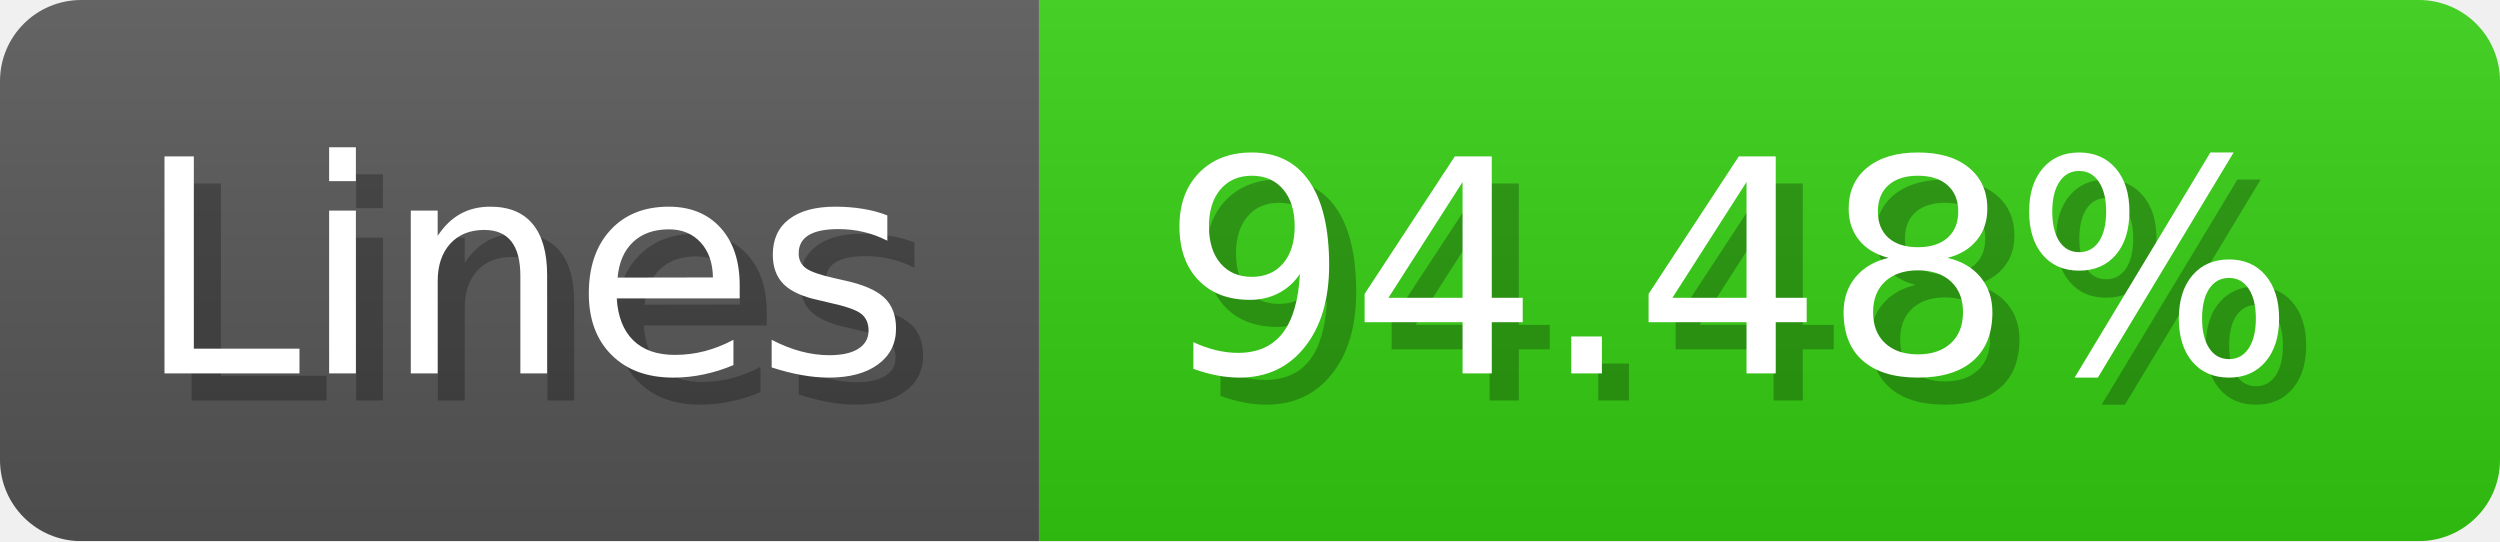
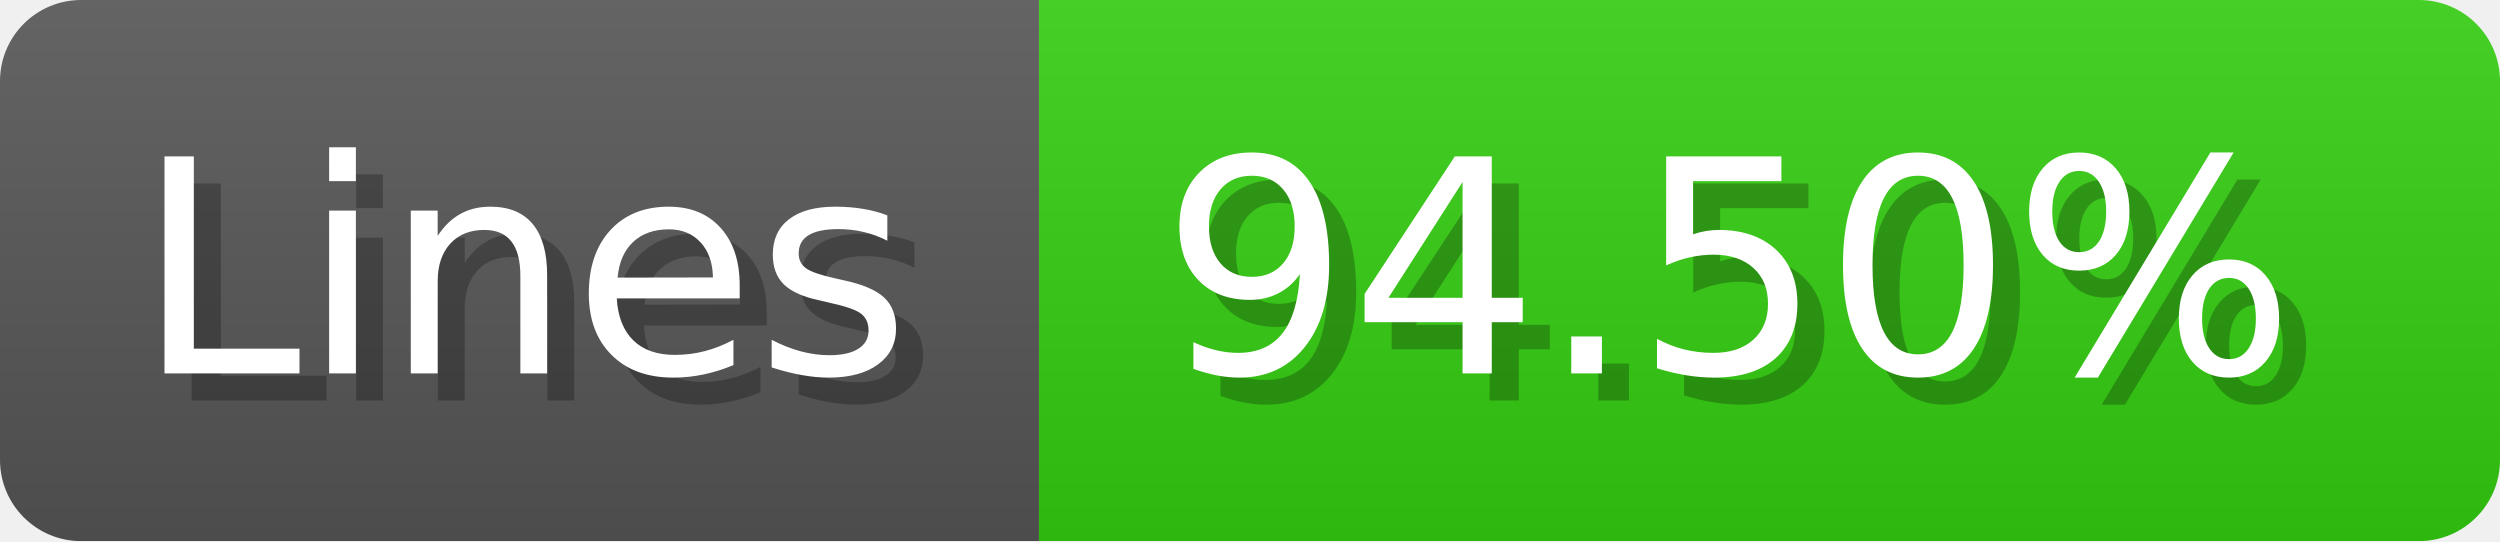
- <svg xmlns="http://www.w3.org/2000/svg" width="92.4" height="20" viewBox="0 0 924 200" role="img" aria-label="Lines: 94.48%">
+ <svg xmlns="http://www.w3.org/2000/svg" width="92.4" height="20" viewBox="0 0 924 200" role="img" aria-label="Lines: 94.50%">
  <linearGradient id="a" x2="0" y2="100%">
    <stop offset="0" stop-opacity=".1" stop-color="#EEE" />
    <stop offset="1" stop-opacity=".1" />
  </linearGradient>
  <mask id="m">
    <rect width="924" height="200" rx="30" fill="#FFF" />
  </mask>
  <g mask="url(#m)">
    <rect width="384" height="200" fill="#555" />
    <rect width="540" height="200" fill="#3C1" x="384" />
    <rect width="924" height="200" fill="url(#a)" />
  </g>
  <g aria-hidden="true" fill="#fff" text-anchor="start" font-family="Verdana,DejaVu Sans,sans-serif" font-size="110">
    <text x="60" y="148" textLength="284" fill="#000" opacity="0.25">Lines</text>
    <text x="50" y="138" textLength="284">Lines</text>
-     <text x="439" y="148" textLength="440" fill="#000" opacity="0.25">94.48%</text>
-     <text x="429" y="138" textLength="440">94.48%</text>
+     <text x="439" y="148" textLength="440" fill="#000" opacity="0.25">94.50%</text>
+     <text x="429" y="138" textLength="440">94.50%</text>
  </g>
</svg>
